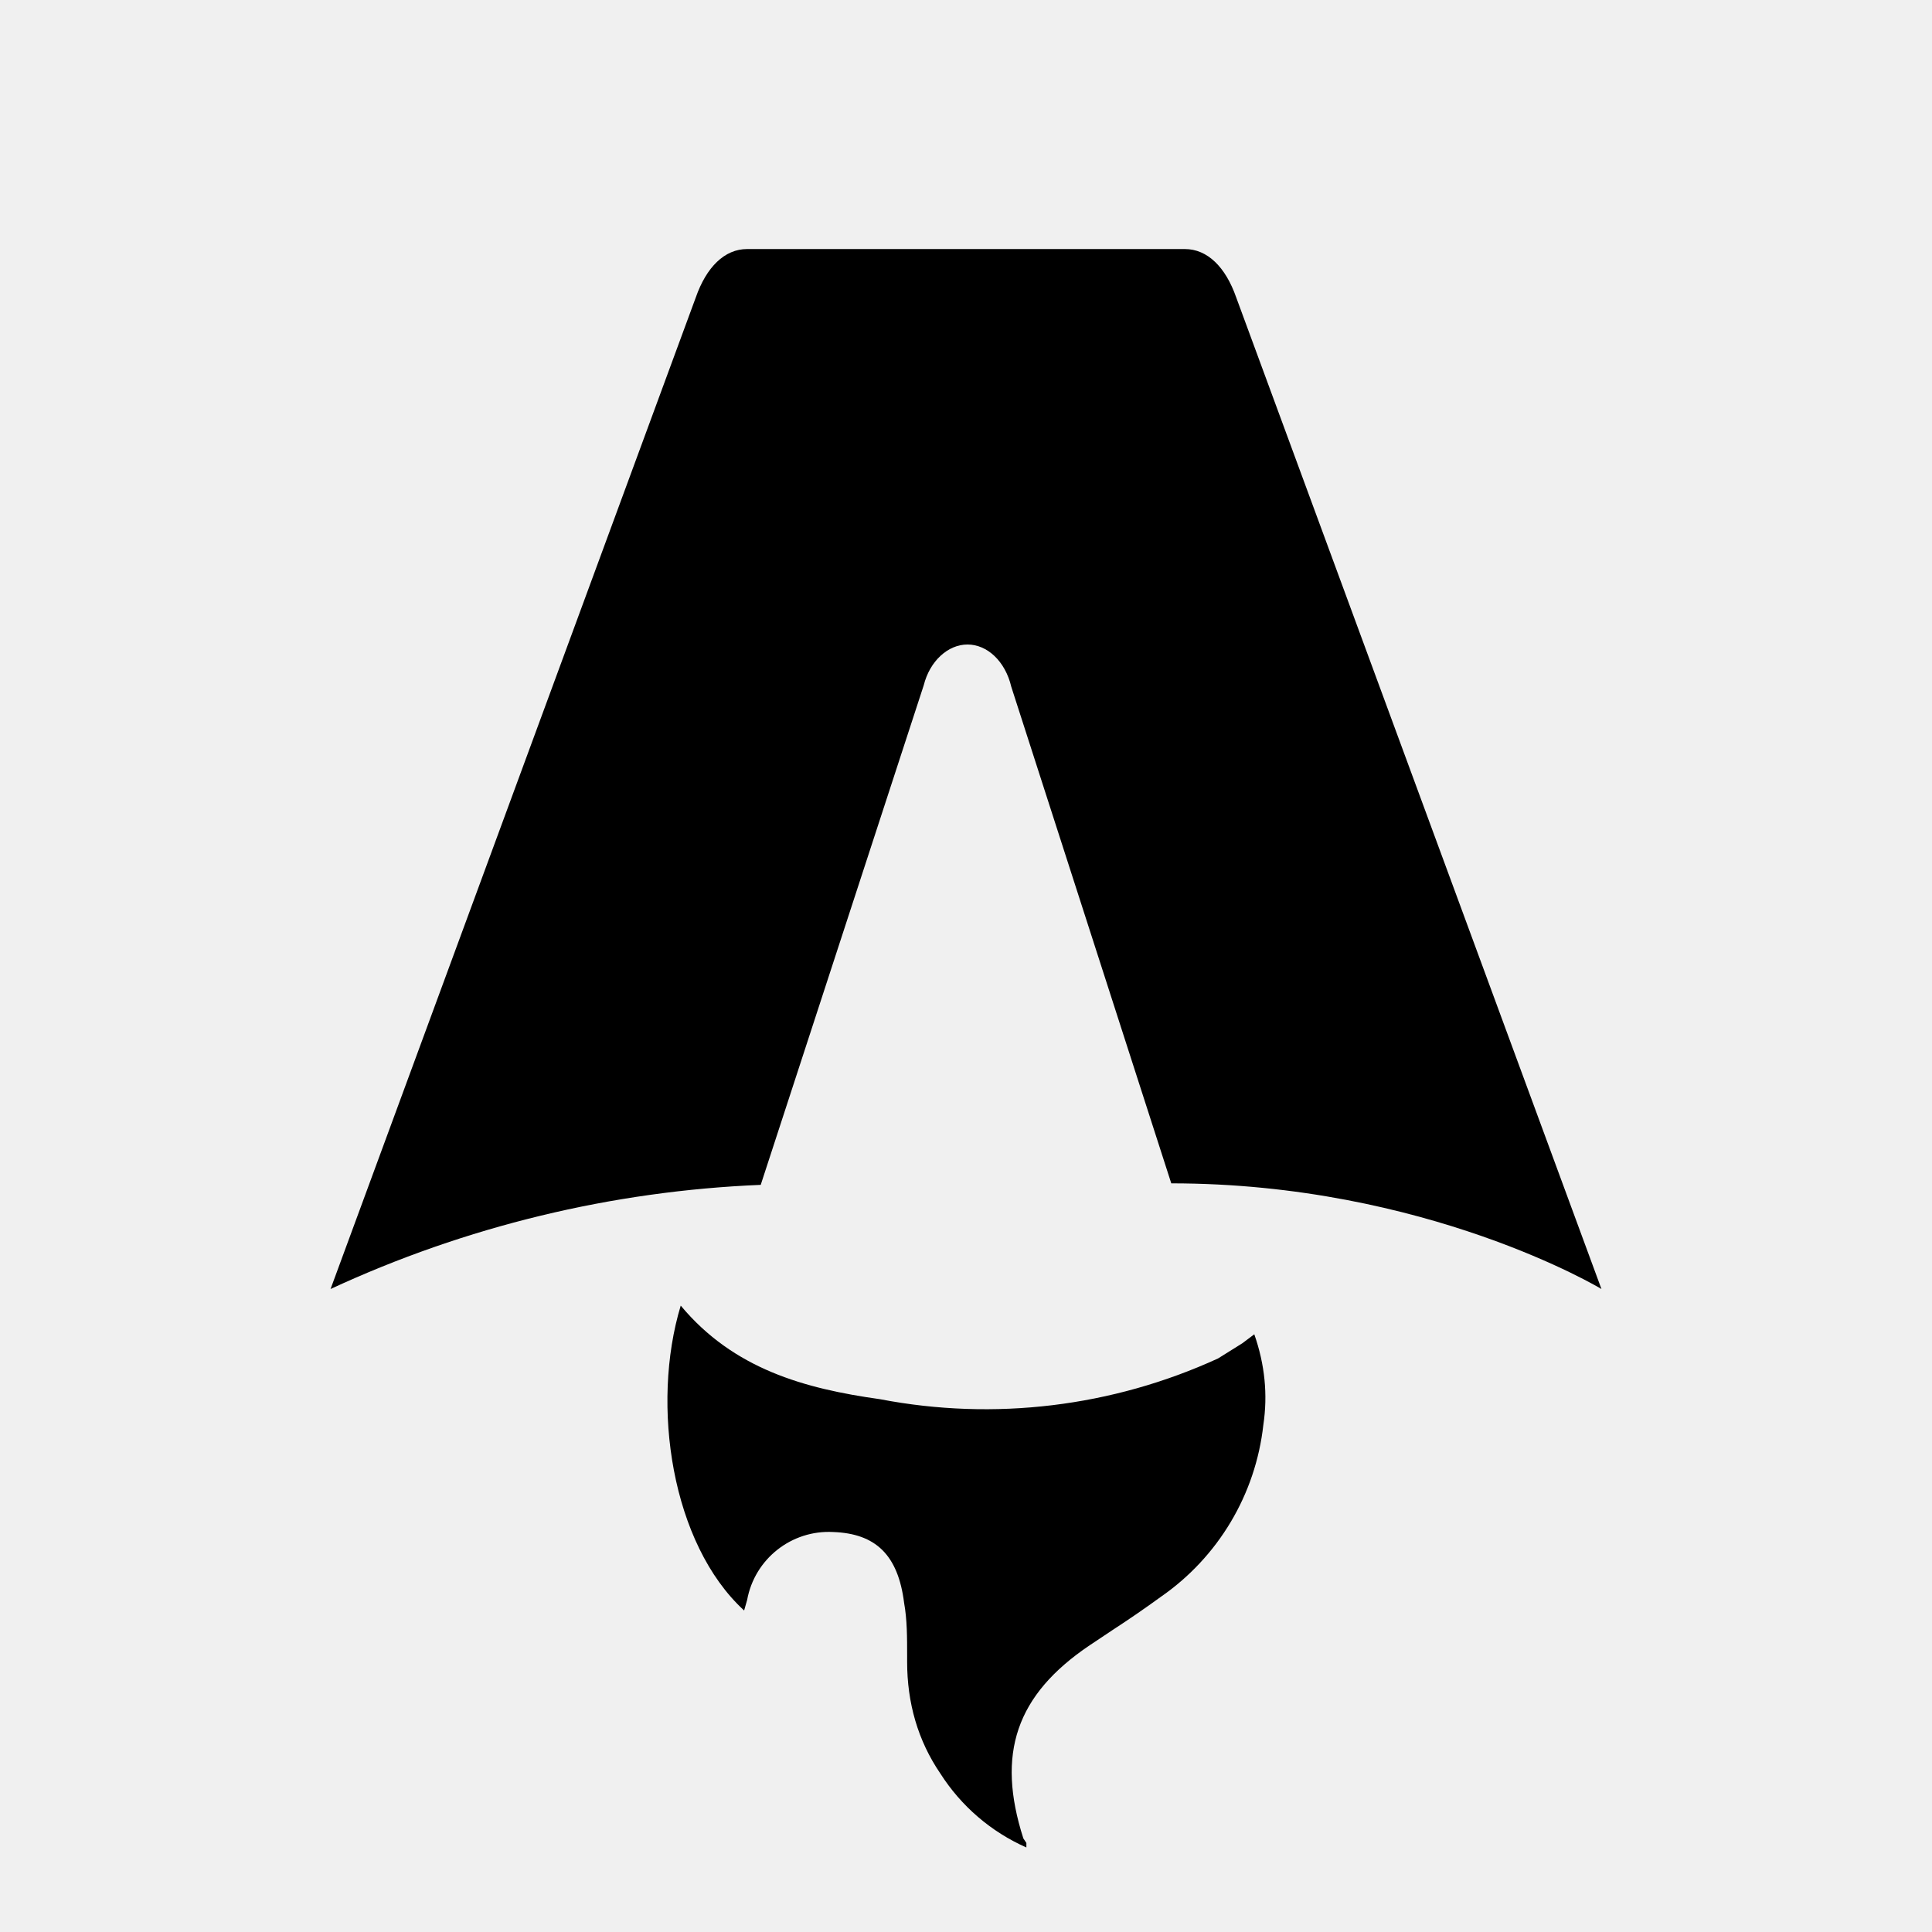
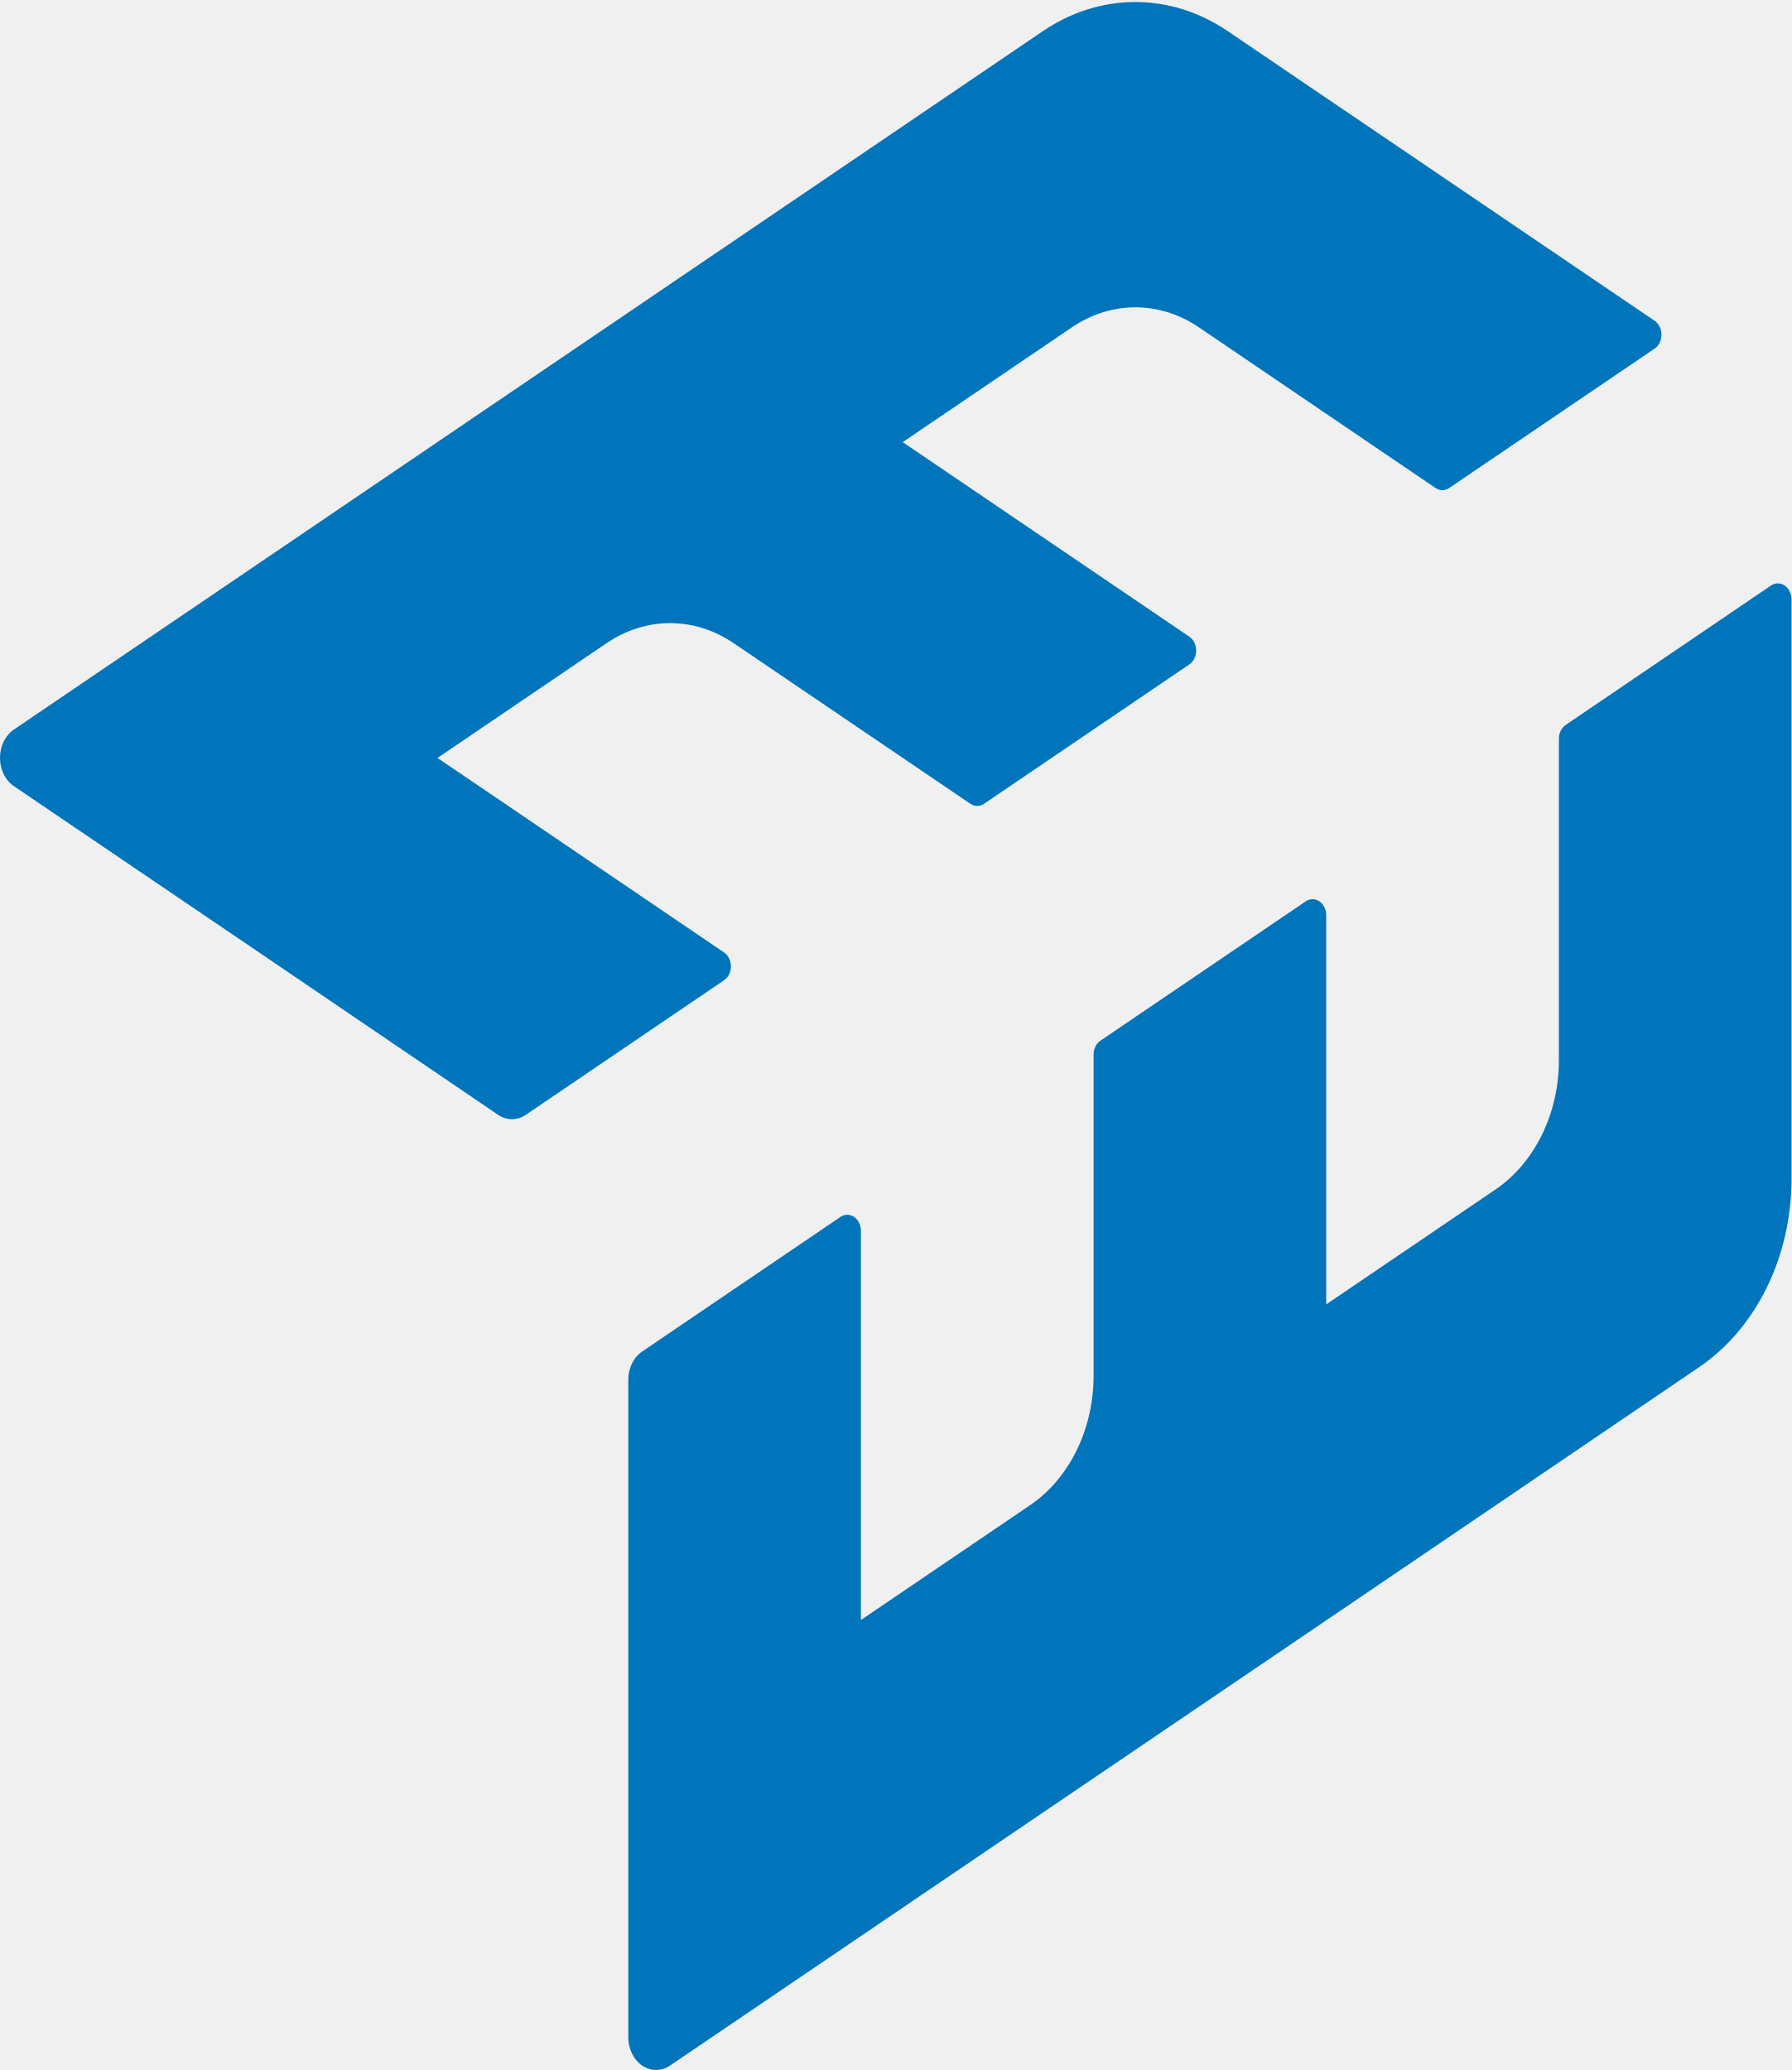
- <svg xmlns="http://www.w3.org/2000/svg" fill="none" viewBox="0 0 128 128">
-   <path d="M50.4 78.5a75.1 75.1 0 0 0-28.5 6.9l24.2-65.7c.7-2 1.9-3.2 3.4-3.2h29c1.5 0 2.7 1.2 3.4 3.2l24.2 65.7s-11.6-7-28.5-7L67 45.5c-.4-1.7-1.6-2.8-2.9-2.8-1.3 0-2.5 1.1-2.9 2.7L50.4 78.5Zm-1.1 28.2Zm-4.2-20.2c-2 6.6-.6 15.8 4.2 20.2a17.5 17.5 0 0 1 .2-.7 5.5 5.5 0 0 1 5.7-4.5c2.8.1 4.3 1.5 4.7 4.7.2 1.1.2 2.3.2 3.5v.4c0 2.7.7 5.2 2.2 7.4a13 13 0 0 0 5.7 4.9v-.3l-.2-.3c-1.8-5.6-.5-9.5 4.4-12.8l1.5-1a73 73 0 0 0 3.2-2.2 16 16 0 0 0 6.8-11.4c.3-2 .1-4-.6-6l-.8.6-1.6 1a37 37 0 0 1-22.4 2.7c-5-.7-9.7-2-13.2-6.2Z" />
-   <style>
-         path { fill: #000; }
-         @media (prefers-color-scheme: dark) {
-             path { fill: #FFF; }
-         }
-     </style>
+ <svg xmlns="http://www.w3.org/2000/svg" width="874" height="1010" viewBox="0 0 874 1010" fill="none">
+   <path d="M807.235 170.094L707.003 238.116C705.994 238.804 704.849 239.166 703.683 239.166C702.517 239.166 701.372 238.804 700.363 238.116L584.905 159.709C575.483 153.316 564.797 149.95 553.919 149.95C543.041 149.95 532.355 153.316 522.934 159.709L440.408 215.731L580.232 310.645C581.246 311.328 582.088 312.315 582.673 313.503C583.259 314.692 583.567 316.042 583.567 317.416C583.567 318.789 583.259 320.139 582.673 321.328C582.088 322.516 581.246 323.503 580.232 324.186L480.082 392.185C479.07 392.872 477.921 393.234 476.752 393.234C475.583 393.234 474.435 392.872 473.422 392.185L357.902 313.801C348.486 307.403 337.802 304.035 326.927 304.035C316.051 304.035 305.368 307.403 295.951 313.801L213.425 369.824L233.775 383.607L353.25 464.737C354.263 465.421 355.105 466.407 355.691 467.596C356.276 468.785 356.585 470.134 356.585 471.508C356.585 472.882 356.276 474.231 355.691 475.42C355.105 476.609 354.263 477.595 353.25 478.279L256.543 543.94C254.481 545.342 252.142 546.081 249.76 546.081C247.378 546.081 245.038 545.342 242.976 543.94L233.775 537.675L120.284 460.568L99.955 446.786L6.772 383.582C4.713 382.181 3.003 380.168 1.814 377.745C0.626 375.321 0 372.573 0 369.776C0 366.978 0.626 364.23 1.814 361.806C3.003 359.383 4.713 357.37 6.772 355.969L508.793 15.182C522.501 5.877 538.05 0.978 553.878 0.978C569.706 0.978 585.256 5.877 598.963 15.182L646.979 47.784L667.472 61.663L807.317 156.576C808.316 157.275 809.143 158.269 809.714 159.46C810.285 160.65 810.581 161.996 810.573 163.363C810.564 164.73 810.252 166.07 809.666 167.251C809.081 168.432 808.243 169.412 807.235 170.094Z" fill="#0075BC" />
+   <path d="M864.02 285.681C865.033 284.996 866.182 284.637 867.35 284.639C868.519 284.641 869.666 285.004 870.678 285.693C871.689 286.381 872.528 287.371 873.112 288.561C873.695 289.752 874.001 291.102 874 292.476V575.264C874.002 593.876 869.837 612.162 861.923 628.281C854.008 644.401 842.625 657.786 828.916 667.093L693.661 758.946L326.854 1007.86C324.794 1009.25 322.459 1009.98 320.083 1009.98C317.707 1009.98 315.373 1009.24 313.314 1007.85C311.256 1006.45 309.545 1004.44 308.353 1002.03C307.162 999.609 306.531 996.866 306.524 994.072V673.237C306.521 670.437 307.147 667.686 308.338 665.262C309.529 662.838 311.243 660.826 313.308 659.43L410.015 593.769C411.027 593.079 412.176 592.715 413.346 592.713C414.515 592.711 415.665 593.072 416.679 593.758C417.693 594.444 418.535 595.432 419.12 596.623C419.706 597.814 420.015 599.165 420.016 600.54V790.439L502.541 734.416C511.957 728.019 519.776 718.823 525.215 707.751C530.653 696.679 533.52 684.12 533.527 671.334V514.542C533.528 513.168 533.837 511.818 534.423 510.629C535.01 509.44 535.853 508.455 536.868 507.772L637.038 439.773C638.05 439.089 639.196 438.73 640.363 438.731C641.53 438.732 642.676 439.094 643.687 439.779C644.697 440.465 645.537 441.451 646.122 442.638C646.706 443.825 647.016 445.172 647.018 446.544V636.443L729.544 580.42C738.962 574.027 746.784 564.832 752.223 553.759C757.662 542.686 760.527 530.125 760.53 517.338V360.474C760.53 359.1 760.84 357.75 761.426 356.561C762.013 355.372 762.856 354.386 763.87 353.703L864.02 285.681Z" fill="#0075BC" />
</svg>
